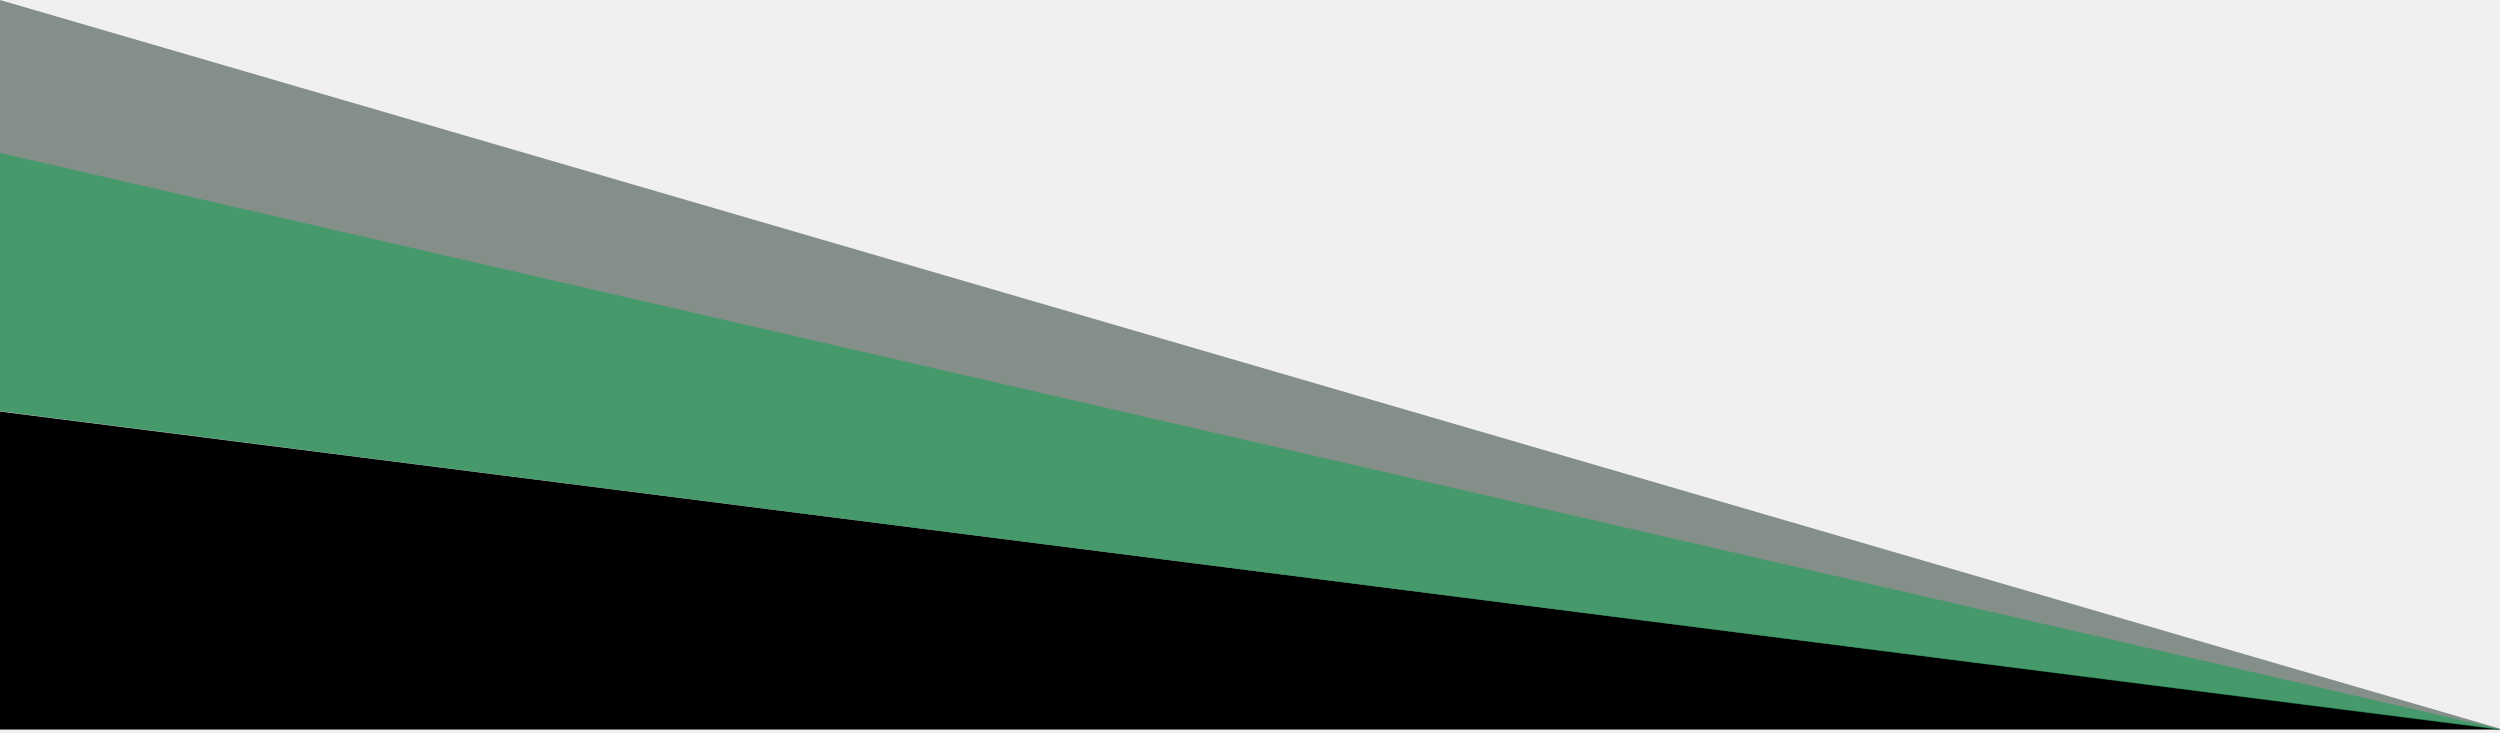
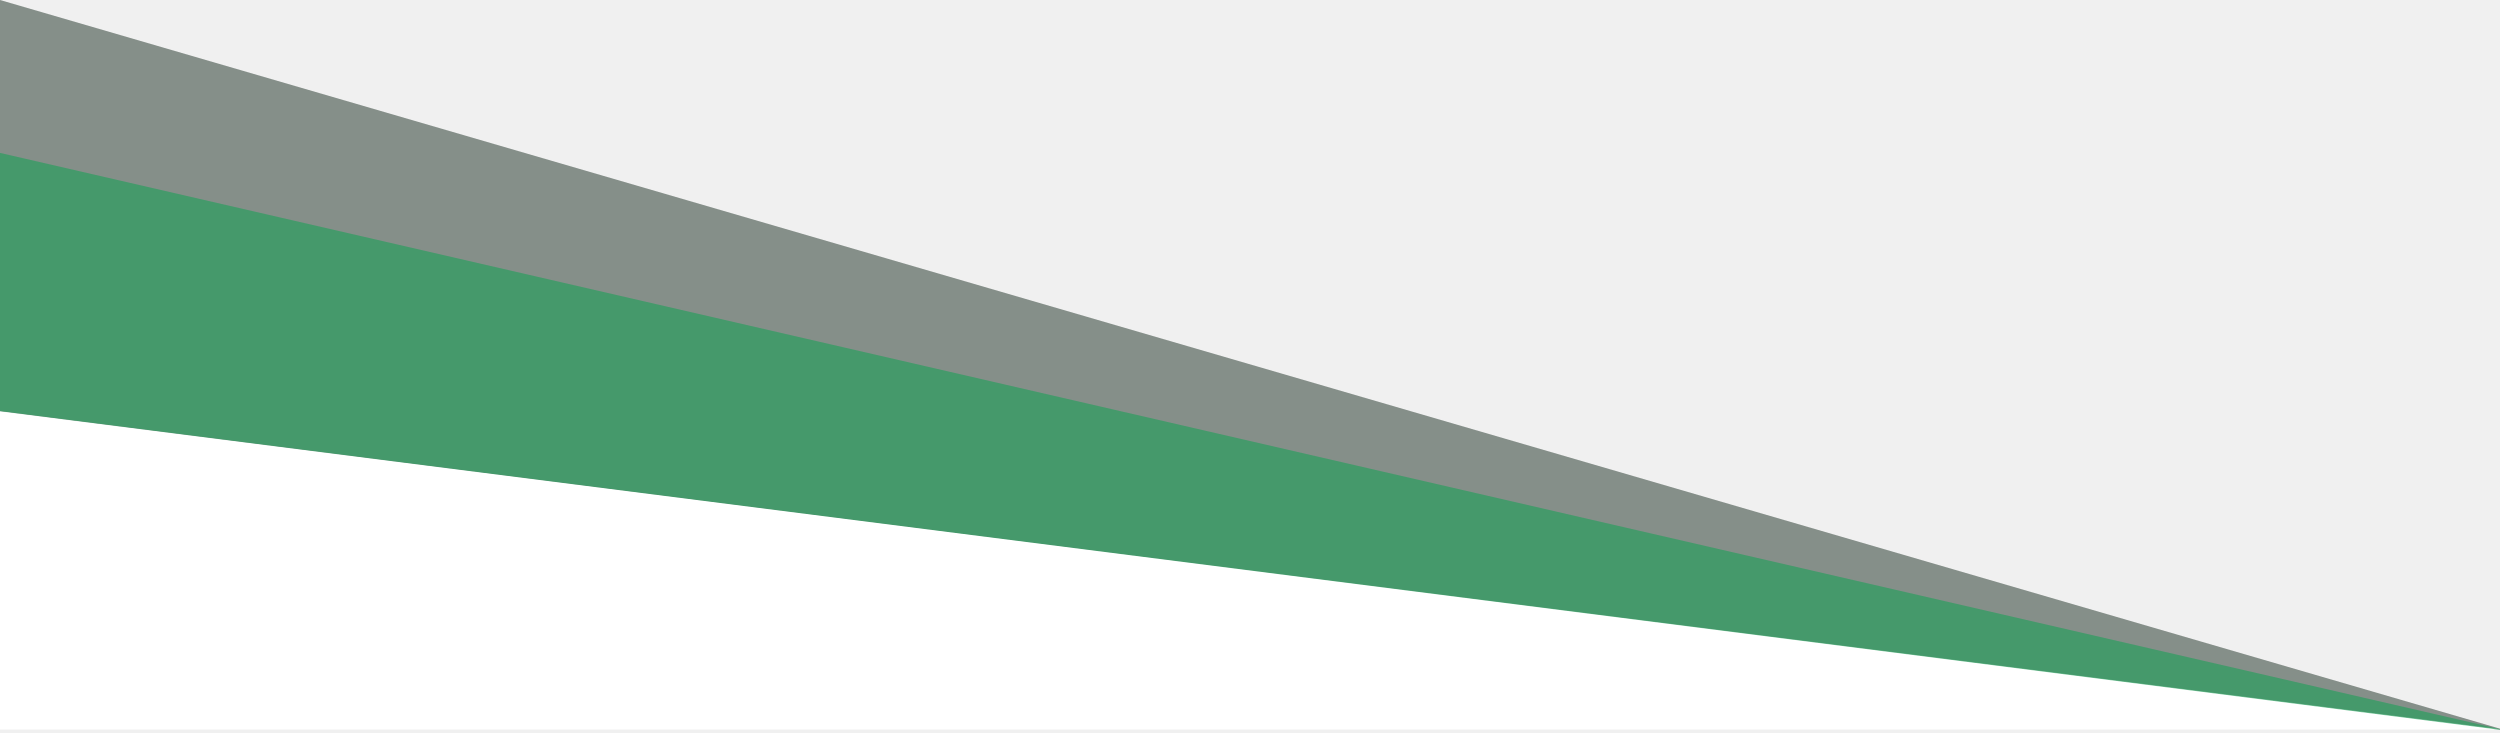
<svg xmlns="http://www.w3.org/2000/svg" version="1.1" id="Layer_1" x="0px" y="0px" width="1737.338px" height="509.333px" viewBox="0 0 1737.338 509.333" enable-background="new 0 0 1737.338 509.333" xml:space="preserve">
-   <path opacity="0.5" fill-rule="evenodd" clip-rule="evenodd" fill="#1A2D22" d="M1742.32,507.84L0,0v285.74L1742.32,507.84" />
-   <polyline fill-rule="evenodd" clip-rule="evenodd" points="1739,507 0,507 0,286 " />
-   <path opacity="0.6" fill-rule="evenodd" clip-rule="evenodd" fill="#1AA057" d="M0,106.26v179.48l1742.32,222.1L0,106.26z" />
+   <path opacity="0.5" fill="#1A2D22" enable-background="new    " d="M1742.32,507.84L0,0v285.741L1742.32,507.84" />
+   <polyline fill="#FFFFFF" points="1739,507 0,507 0,286 " />
+   <path opacity="0.6" fill="#1AA057" enable-background="new    " d="M0,106.26v179.481l1742.32,222.1L0,106.26z" />
</svg>
